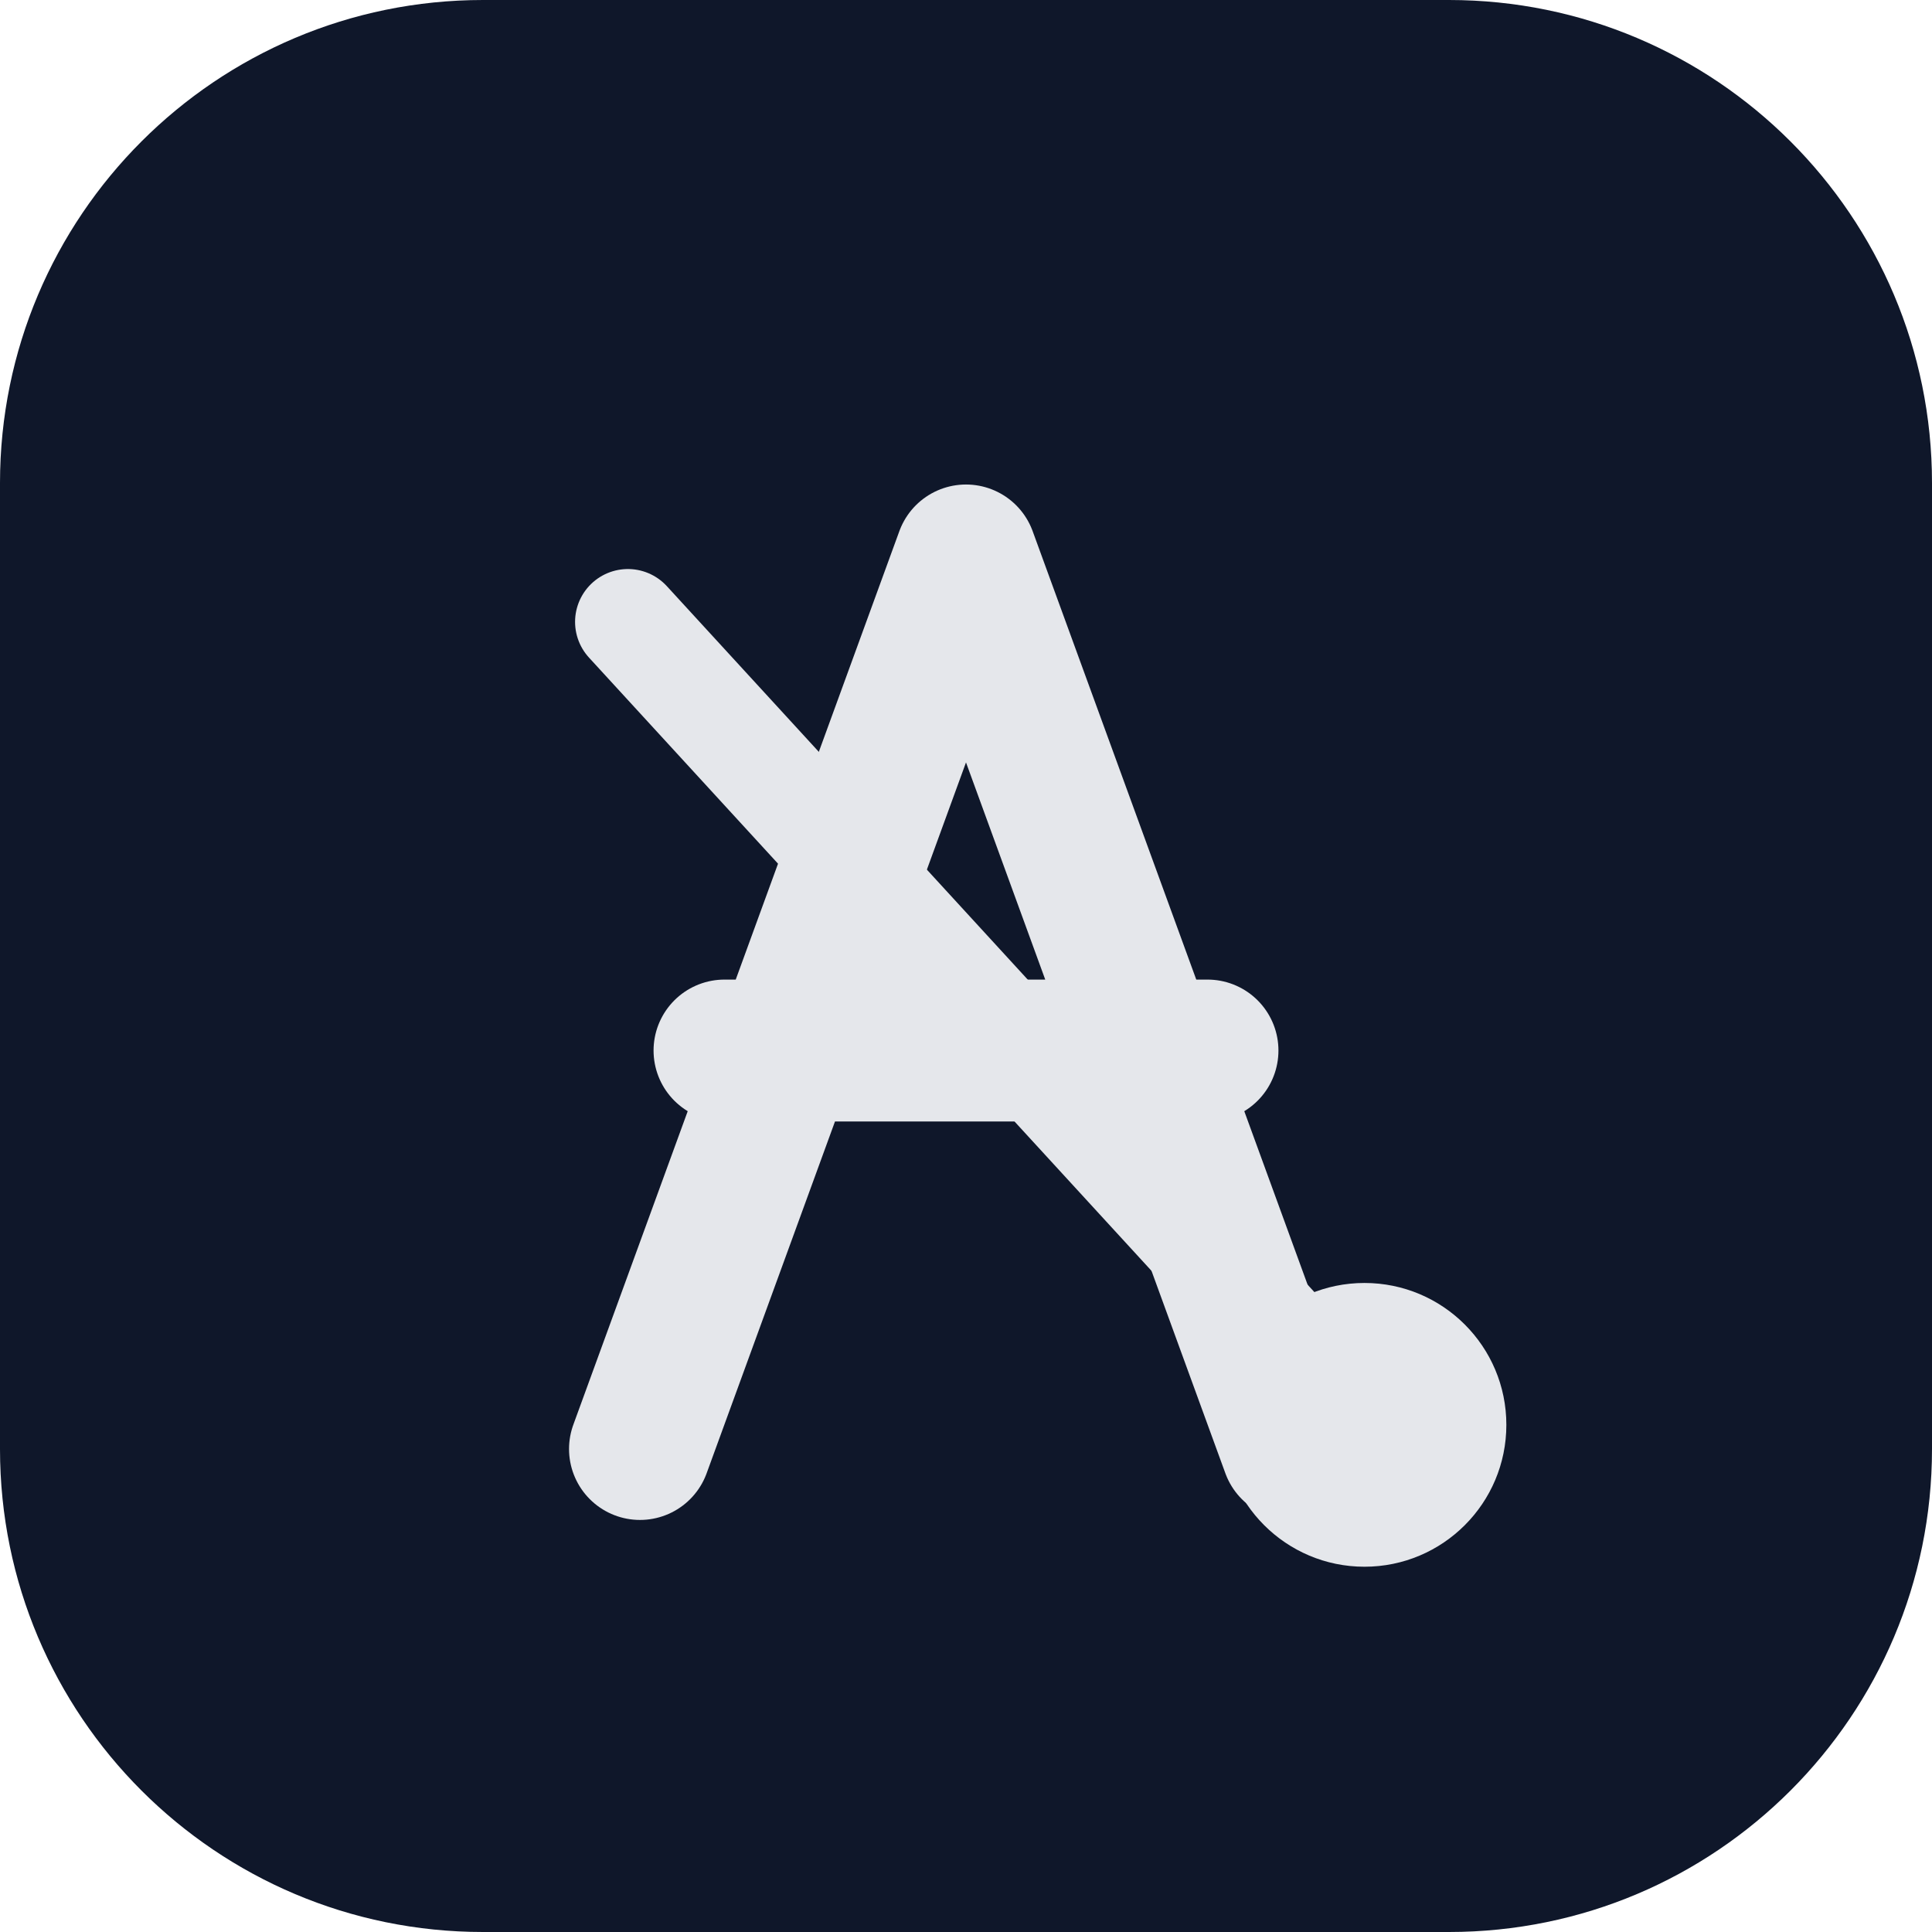
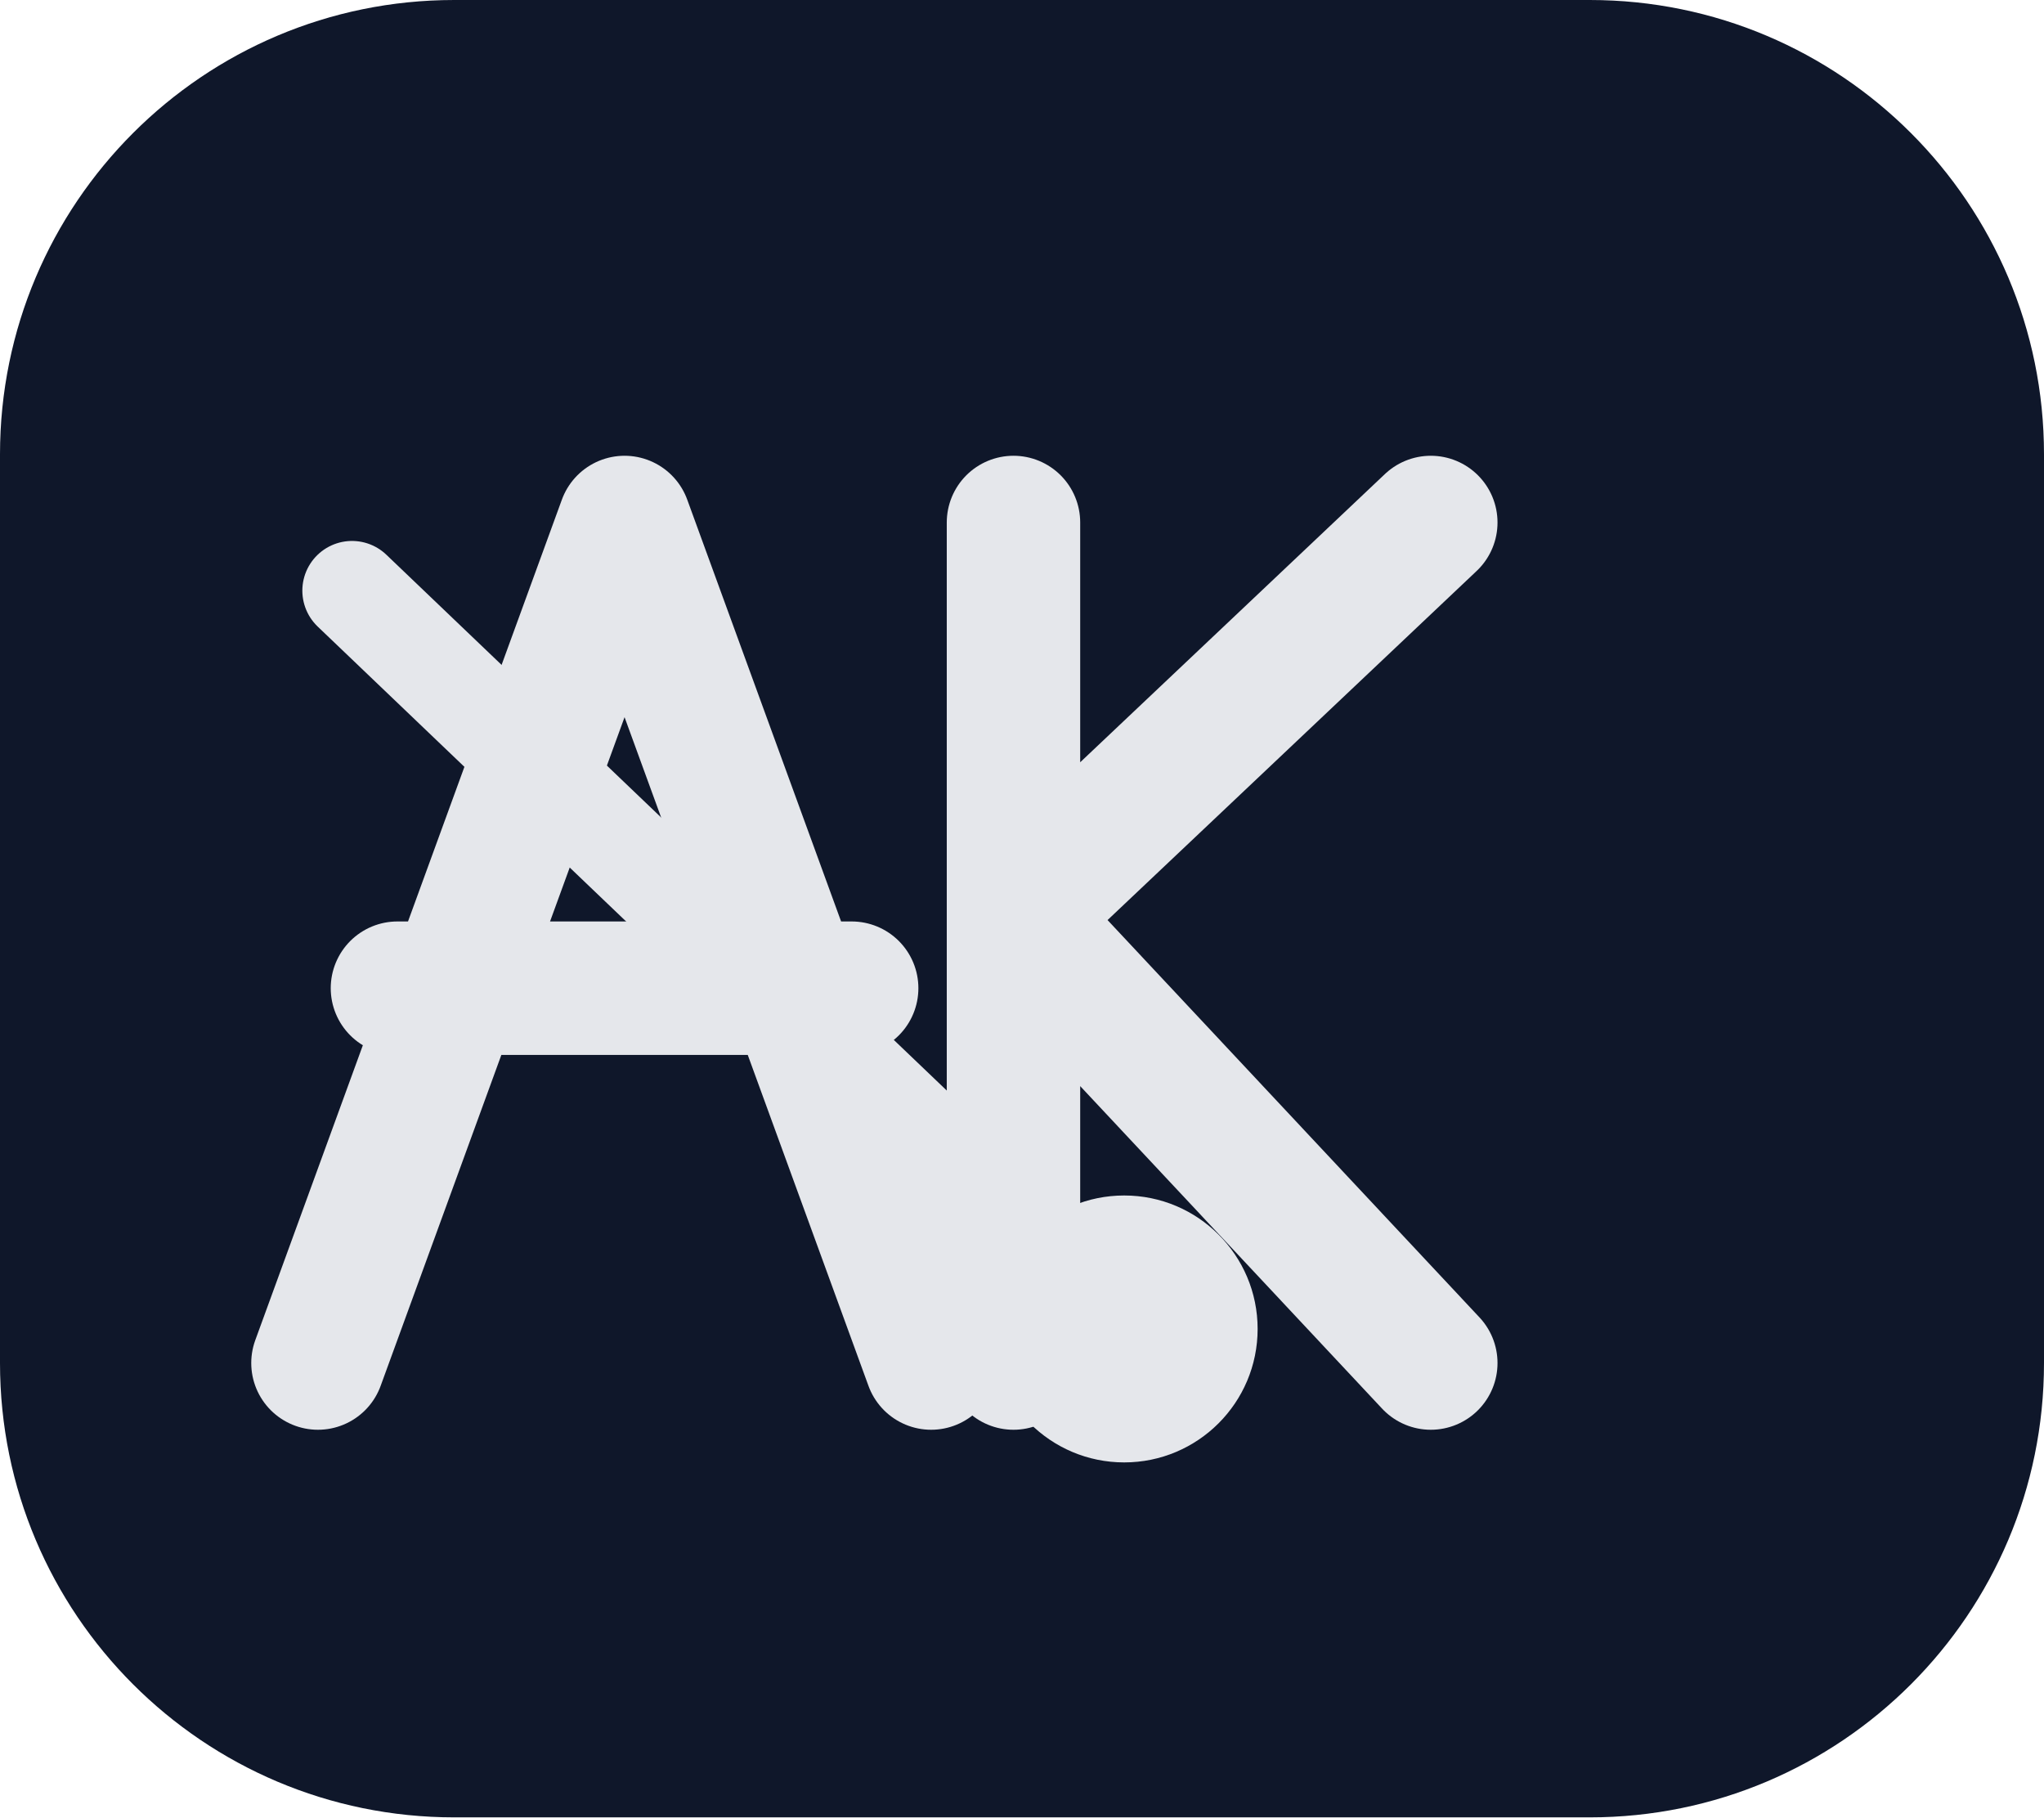
- <svg xmlns="http://www.w3.org/2000/svg" viewBox="0 0 32 32" role="img" aria-label="Airbnkey">
-   <rect width="32" height="32" rx="8" fill="#0f172a" />
-   <path d="M16 9.2 10.6 24 M16 9.2 21.4 24 M12 17.4h8" fill="none" stroke="#e5e7eb" stroke-width="2.35" stroke-linecap="round" stroke-linejoin="round" />
+ <svg xmlns="http://www.w3.org/2000/svg" viewBox="0 0 36 32" role="img" aria-label="Airbnkey">
+   <rect width="36" height="32" rx="8" fill="#0f172a" />
+   <path d="M11 9.2 5.6 24 M11 9.2 16.4 24 M7 17.4h8" fill="none" stroke="#e5e7eb" stroke-width="2.35" stroke-linecap="round" stroke-linejoin="round" />
  <g stroke-linecap="round">
-     <path fill="none" stroke="#e5e7eb" stroke-width="1.75" d="M10.4 10.3 22.6 23.6" />
-     <circle cx="22.6" cy="23.6" r="2.35" fill="#e5e7eb" />
+     <path fill="none" stroke="#e5e7eb" stroke-width="1.75" d="M6.2 10.4 19.8 23.4" />
+     <circle cx="19.8" cy="23.4" r="2.35" fill="#e5e7eb" />
  </g>
+   <path d="M17.85 9.2V24 M17.85 16.15 25.2 9.2 M17.85 16.15 25.2 24" fill="none" stroke="#e5e7eb" stroke-width="2.35" stroke-linecap="round" stroke-linejoin="round" />
</svg>
